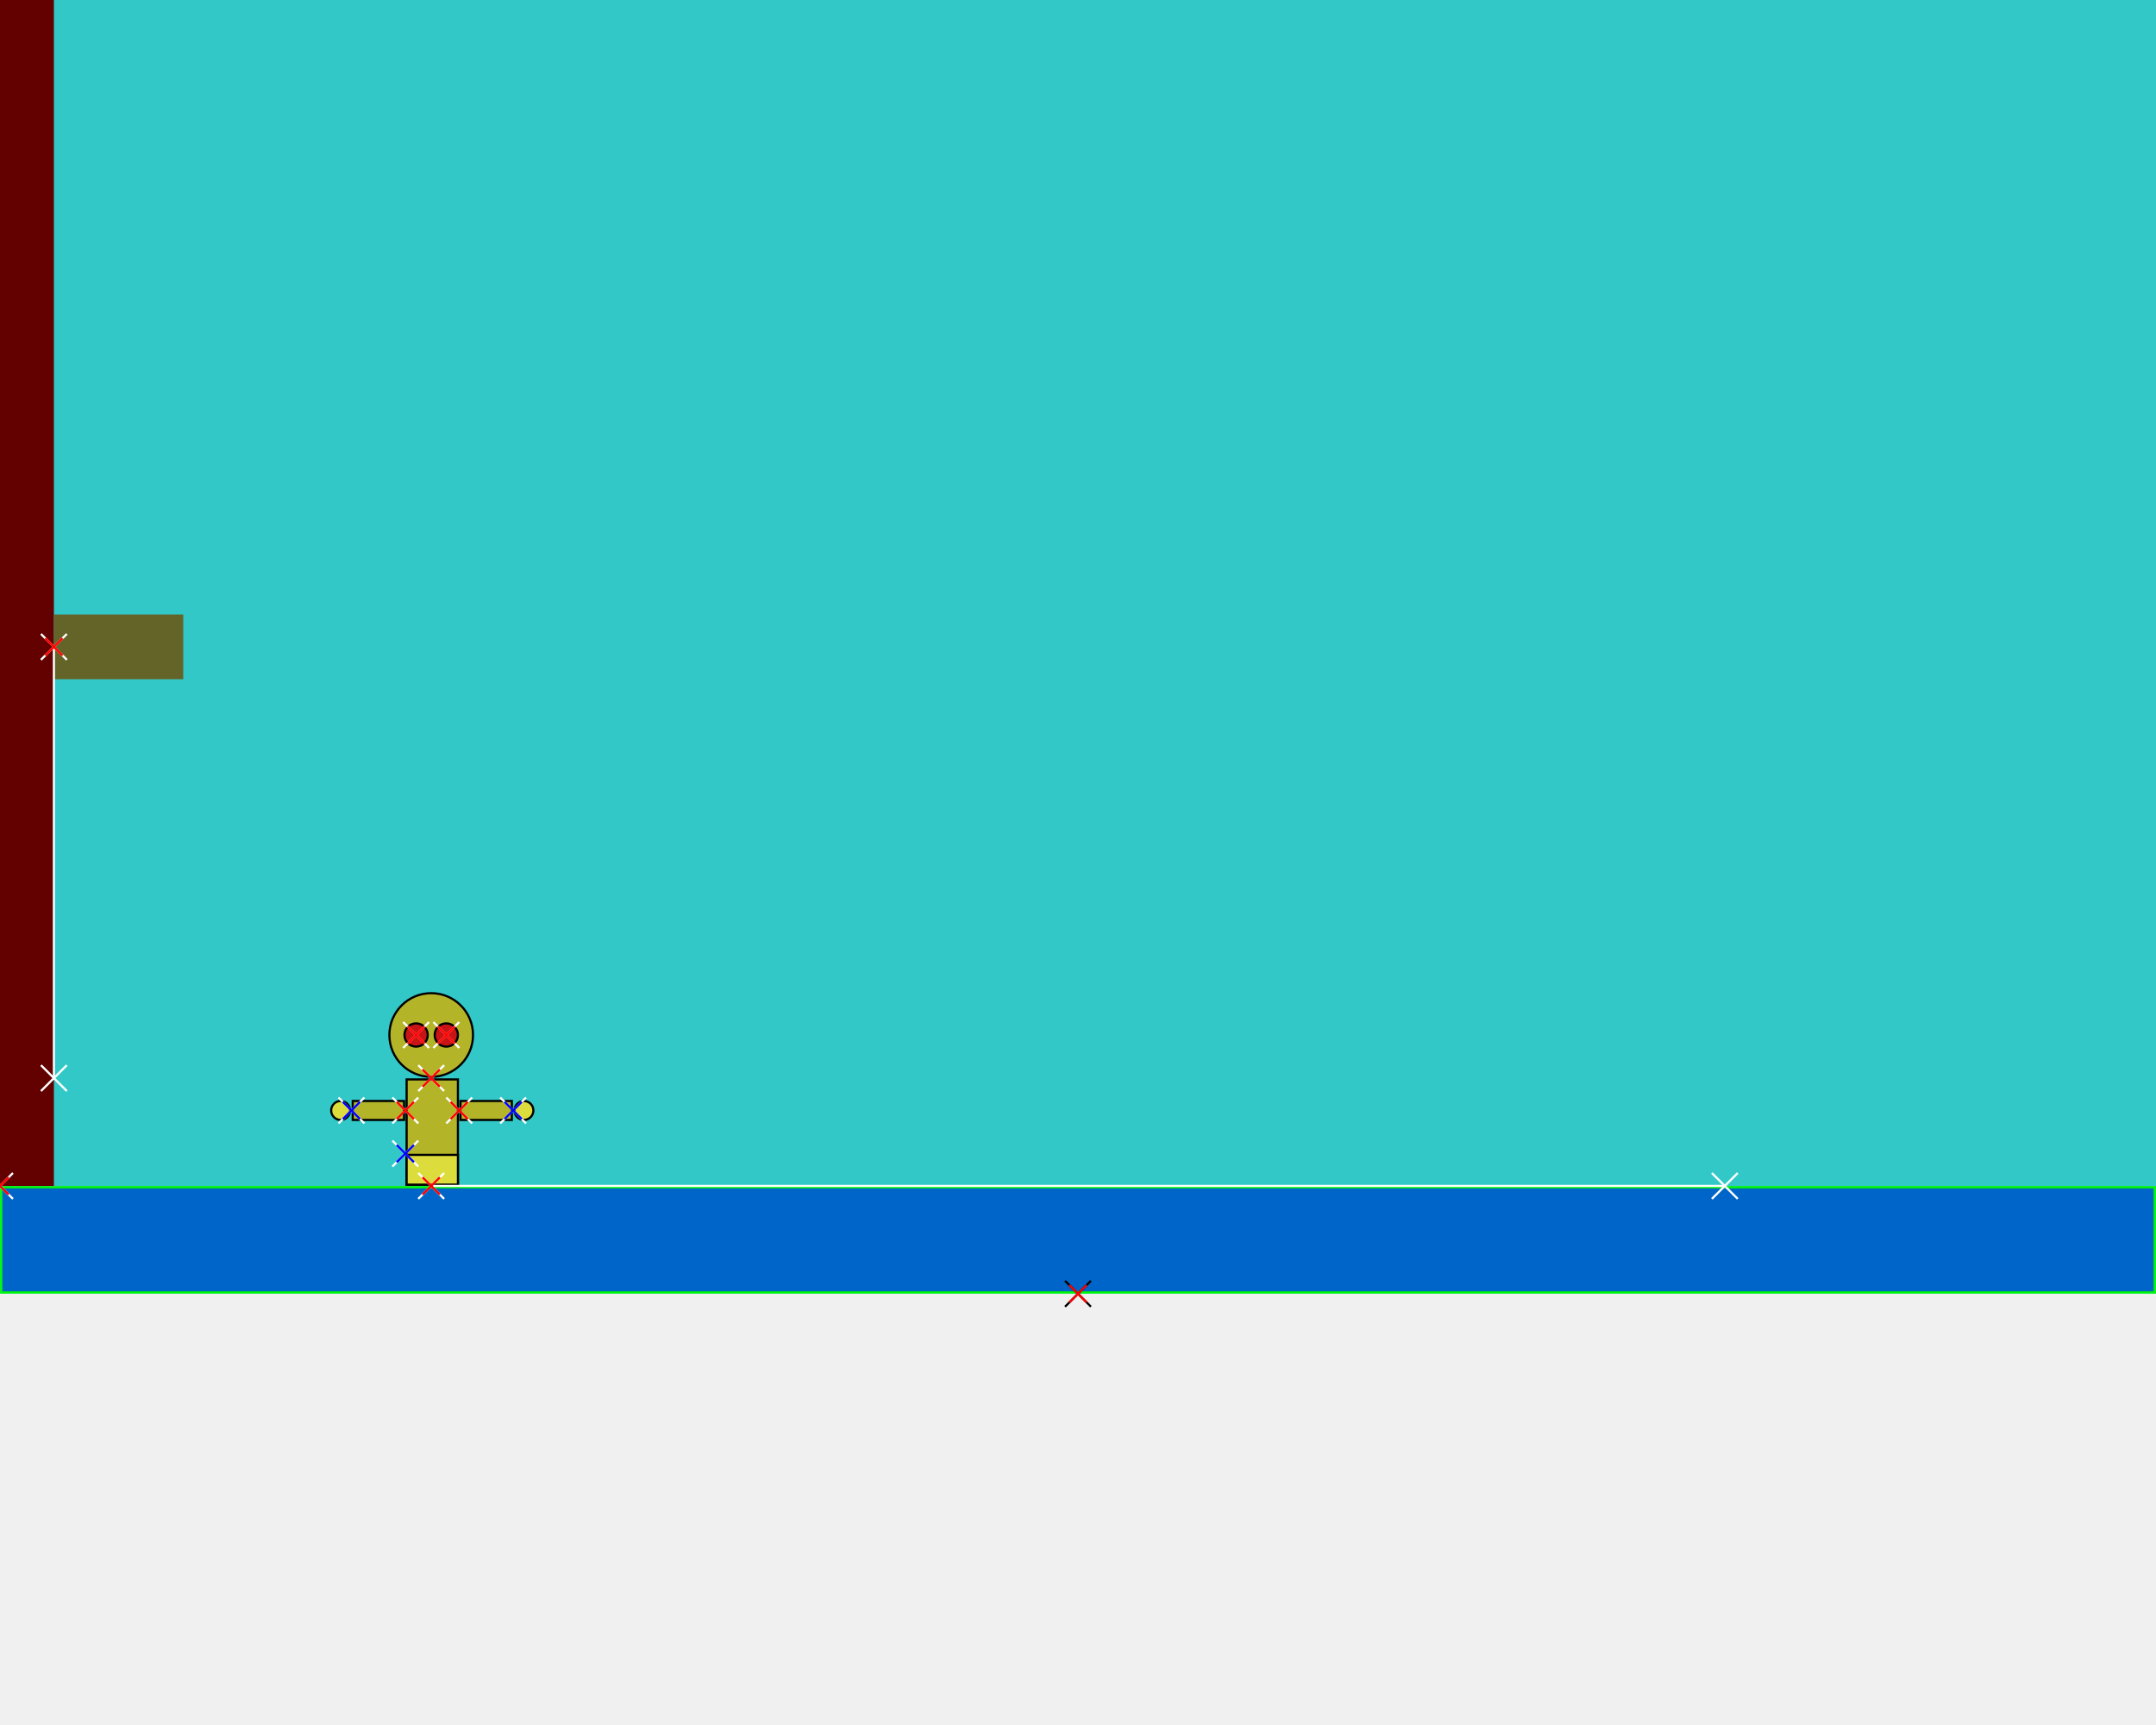
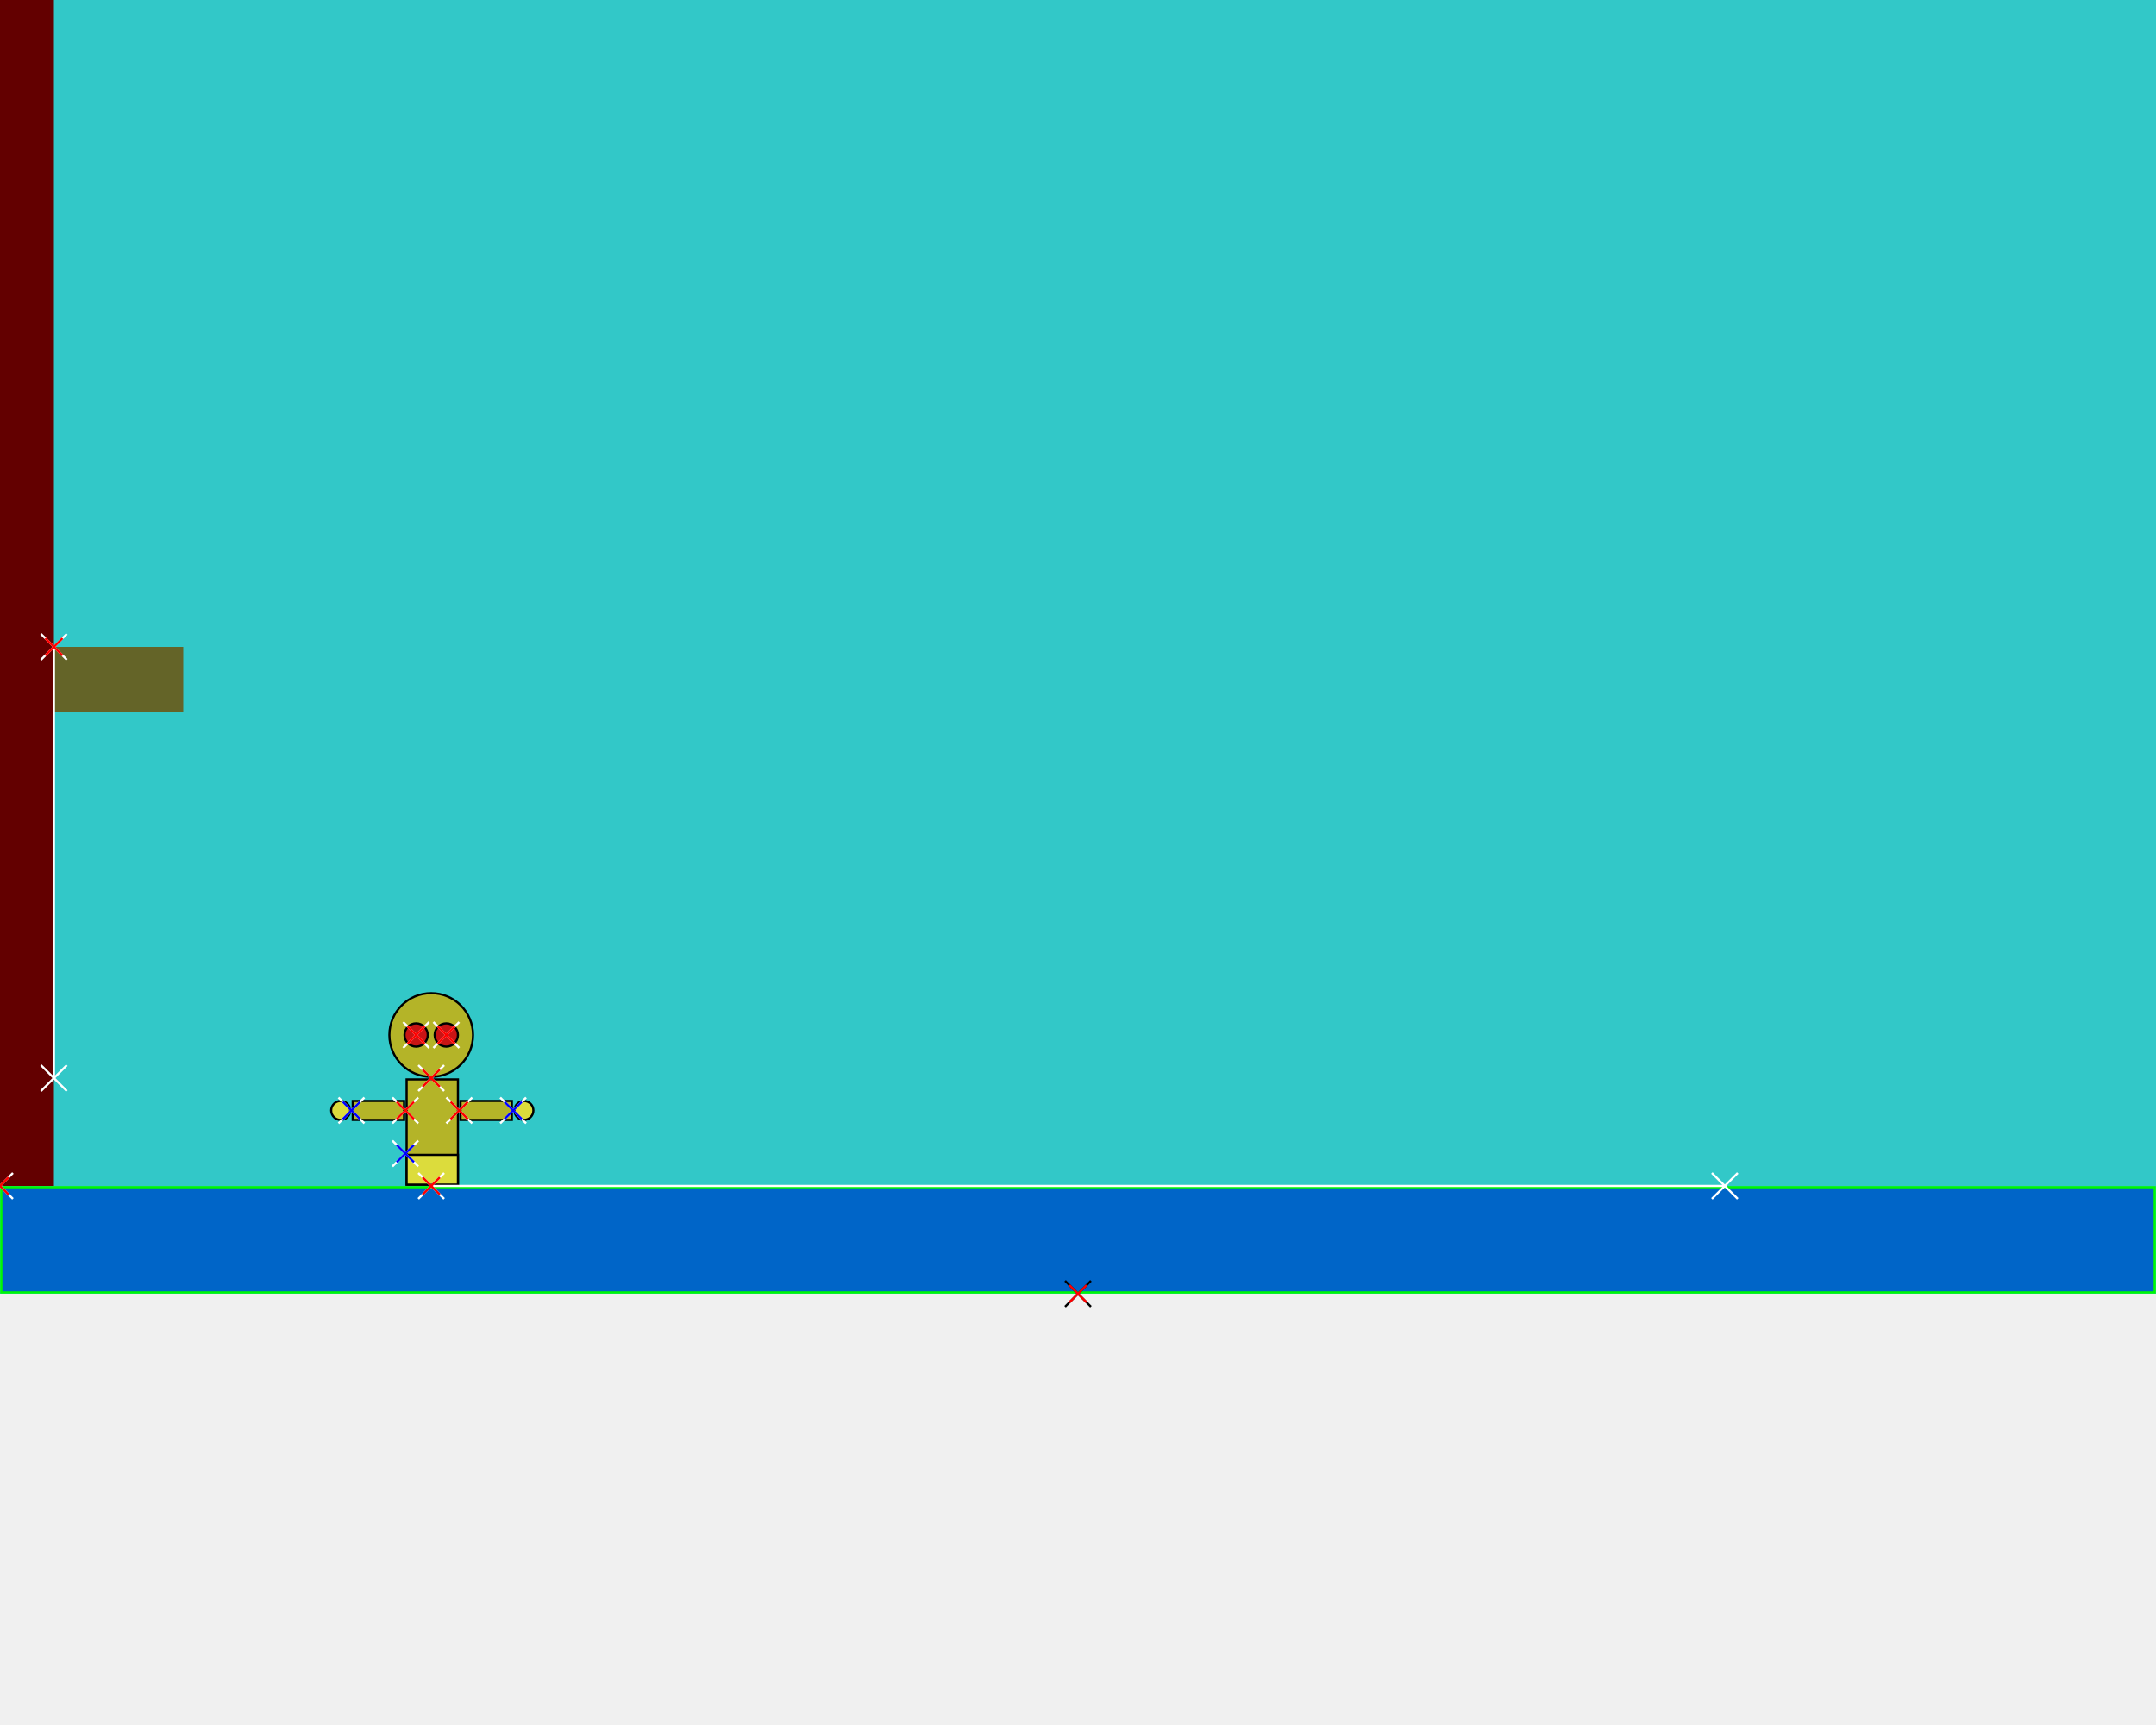
<svg xmlns="http://www.w3.org/2000/svg" version="1.1" width="1000" height="800">
  <polygon points=" 0,0 0,600 1000,600 1000,0" style="fill:rgb(50,200,200)" />
  <polygon points=" 0.6,550.6 0.6,599.4 999.4,599.4 999.4,550.6" style="fill:rgb(0,101,200);stroke:rgb(0,250,0);stroke-width:1" />
  <polygon points=" 0,0 0,550 25,550 25,0" style="fill:rgb(99,0,0)" />
-   <polygon points=" 25,285 25,315 85,315 85,285" style="fill:rgb(100,100,40)" />
+   <polygon points=" 25,300 25,330 85,330 85,300" style="fill:rgb(100,100,40)" />
  <polygon points=" 188.6,500.6 188.6,549.4 212.4,549.4 212.4,500.6" style="fill:rgb(180,180,40);stroke:rgb(0,0,0);stroke-width:1" />
  <circle cx="200" cy="480" r="19.4" fill="rgb(180,180,40)" />
  <circle cx="200" cy="480" r="19.4" fill="none" stroke="rgb(0,0,0)" stroke-width="1" />
  <circle cx="193" cy="480" r="5.4" fill="rgb(200,20,20)" />
  <circle cx="193" cy="480" r="5.4" fill="none" stroke="rgb(0,0,0)" stroke-width="1" />
  <circle cx="207" cy="480" r="5.4" fill="rgb(200,20,20)" />
  <circle cx="207" cy="480" r="5.4" fill="none" stroke="rgb(0,0,0)" stroke-width="1" />
  <polygon points=" 213.6,510.6 213.6,519.4 237.4,519.4 237.4,510.6" style="fill:rgb(180,180,40);stroke:rgb(0,0,0);stroke-width:1" />
  <circle cx="243" cy="515" r="4.4" fill="rgb(220,220,60)" />
  <circle cx="243" cy="515" r="4.4" fill="none" stroke="rgb(0,0,0)" stroke-width="1" />
  <polygon points=" 163.6,510.6 163.6,519.4 187.4,519.4 187.4,510.6" style="fill:rgb(180,180,40);stroke:rgb(0,0,0);stroke-width:1" />
  <circle cx="158" cy="515" r="4.4" fill="rgb(220,220,60)" />
  <circle cx="158" cy="515" r="4.4" fill="none" stroke="rgb(0,0,0)" stroke-width="1" />
  <polygon points=" 188.6,535.6 188.6,549.4 212.4,549.4 212.4,535.6" style="fill:rgb(220,220,60);stroke:rgb(0,0,0);stroke-width:1" />
  <line x1="494" y1="594" x2="506" y2="606" stroke="black" />
  <line x1="494" y1="606" x2="506" y2="594" stroke="black" />
  <line x1="496" y1="596" x2="504" y2="604" stroke="red" />
  <line x1="496" y1="604" x2="504" y2="596" stroke="red" />
  <line x1="-6" y1="544" x2="6" y2="556" stroke="white" />
  <line x1="-6" y1="556" x2="6" y2="544" stroke="white" />
  <line x1="-4" y1="546" x2="4" y2="554" stroke="red" />
  <line x1="-4" y1="554" x2="4" y2="546" stroke="red" />
  <line x1="19" y1="494" x2="31" y2="506" stroke="white" />
  <line x1="19" y1="506" x2="31" y2="494" stroke="white" />
  <line x1="25" y1="300" x2="25" y2="500" stroke="white" />
  <line x1="19" y1="294" x2="31" y2="306" stroke="white" />
  <line x1="19" y1="306" x2="31" y2="294" stroke="white" />
  <line x1="21" y1="296" x2="29" y2="304" stroke="red" />
  <line x1="21" y1="304" x2="29" y2="296" stroke="red" />
  <line x1="794" y1="544" x2="806" y2="556" stroke="white" />
  <line x1="794" y1="556" x2="806" y2="544" stroke="white" />
  <line x1="200" y1="550" x2="800" y2="550" stroke="white" />
  <line x1="194" y1="544" x2="206" y2="556" stroke="white" />
  <line x1="194" y1="556" x2="206" y2="544" stroke="white" />
  <line x1="196" y1="546" x2="204" y2="554" stroke="red" />
  <line x1="196" y1="554" x2="204" y2="546" stroke="red" />
  <line x1="194" y1="494" x2="206" y2="506" stroke="white" />
  <line x1="194" y1="506" x2="206" y2="494" stroke="white" />
  <line x1="196" y1="496" x2="204" y2="504" stroke="red" />
  <line x1="196" y1="504" x2="204" y2="496" stroke="red" />
  <line x1="187" y1="474" x2="199" y2="486" stroke="white" />
  <line x1="187" y1="486" x2="199" y2="474" stroke="white" />
  <line x1="189" y1="476" x2="197" y2="484" stroke="red" />
  <line x1="189" y1="484" x2="197" y2="476" stroke="red" />
  <line x1="201" y1="474" x2="213" y2="486" stroke="white" />
  <line x1="201" y1="486" x2="213" y2="474" stroke="white" />
  <line x1="203" y1="476" x2="211" y2="484" stroke="red" />
  <line x1="203" y1="484" x2="211" y2="476" stroke="red" />
  <line x1="207" y1="509" x2="219" y2="521" stroke="white" />
  <line x1="207" y1="521" x2="219" y2="509" stroke="white" />
  <line x1="209" y1="511" x2="217" y2="519" stroke="red" />
  <line x1="209" y1="519" x2="217" y2="511" stroke="red" />
  <line x1="232" y1="509" x2="244" y2="521" stroke="white" />
  <line x1="232" y1="521" x2="244" y2="509" stroke="white" />
  <line x1="234" y1="511" x2="242" y2="519" stroke="blue" />
  <line x1="234" y1="519" x2="242" y2="511" stroke="blue" />
  <line x1="182" y1="509" x2="194" y2="521" stroke="white" />
  <line x1="182" y1="521" x2="194" y2="509" stroke="white" />
  <line x1="184" y1="511" x2="192" y2="519" stroke="red" />
  <line x1="184" y1="519" x2="192" y2="511" stroke="red" />
  <line x1="157" y1="509" x2="169" y2="521" stroke="white" />
  <line x1="157" y1="521" x2="169" y2="509" stroke="white" />
  <line x1="159" y1="511" x2="167" y2="519" stroke="blue" />
  <line x1="159" y1="519" x2="167" y2="511" stroke="blue" />
  <line x1="182" y1="529" x2="194" y2="541" stroke="white" />
  <line x1="182" y1="541" x2="194" y2="529" stroke="white" />
  <line x1="184" y1="531" x2="192" y2="539" stroke="blue" />
  <line x1="184" y1="539" x2="192" y2="531" stroke="blue" />
</svg>
